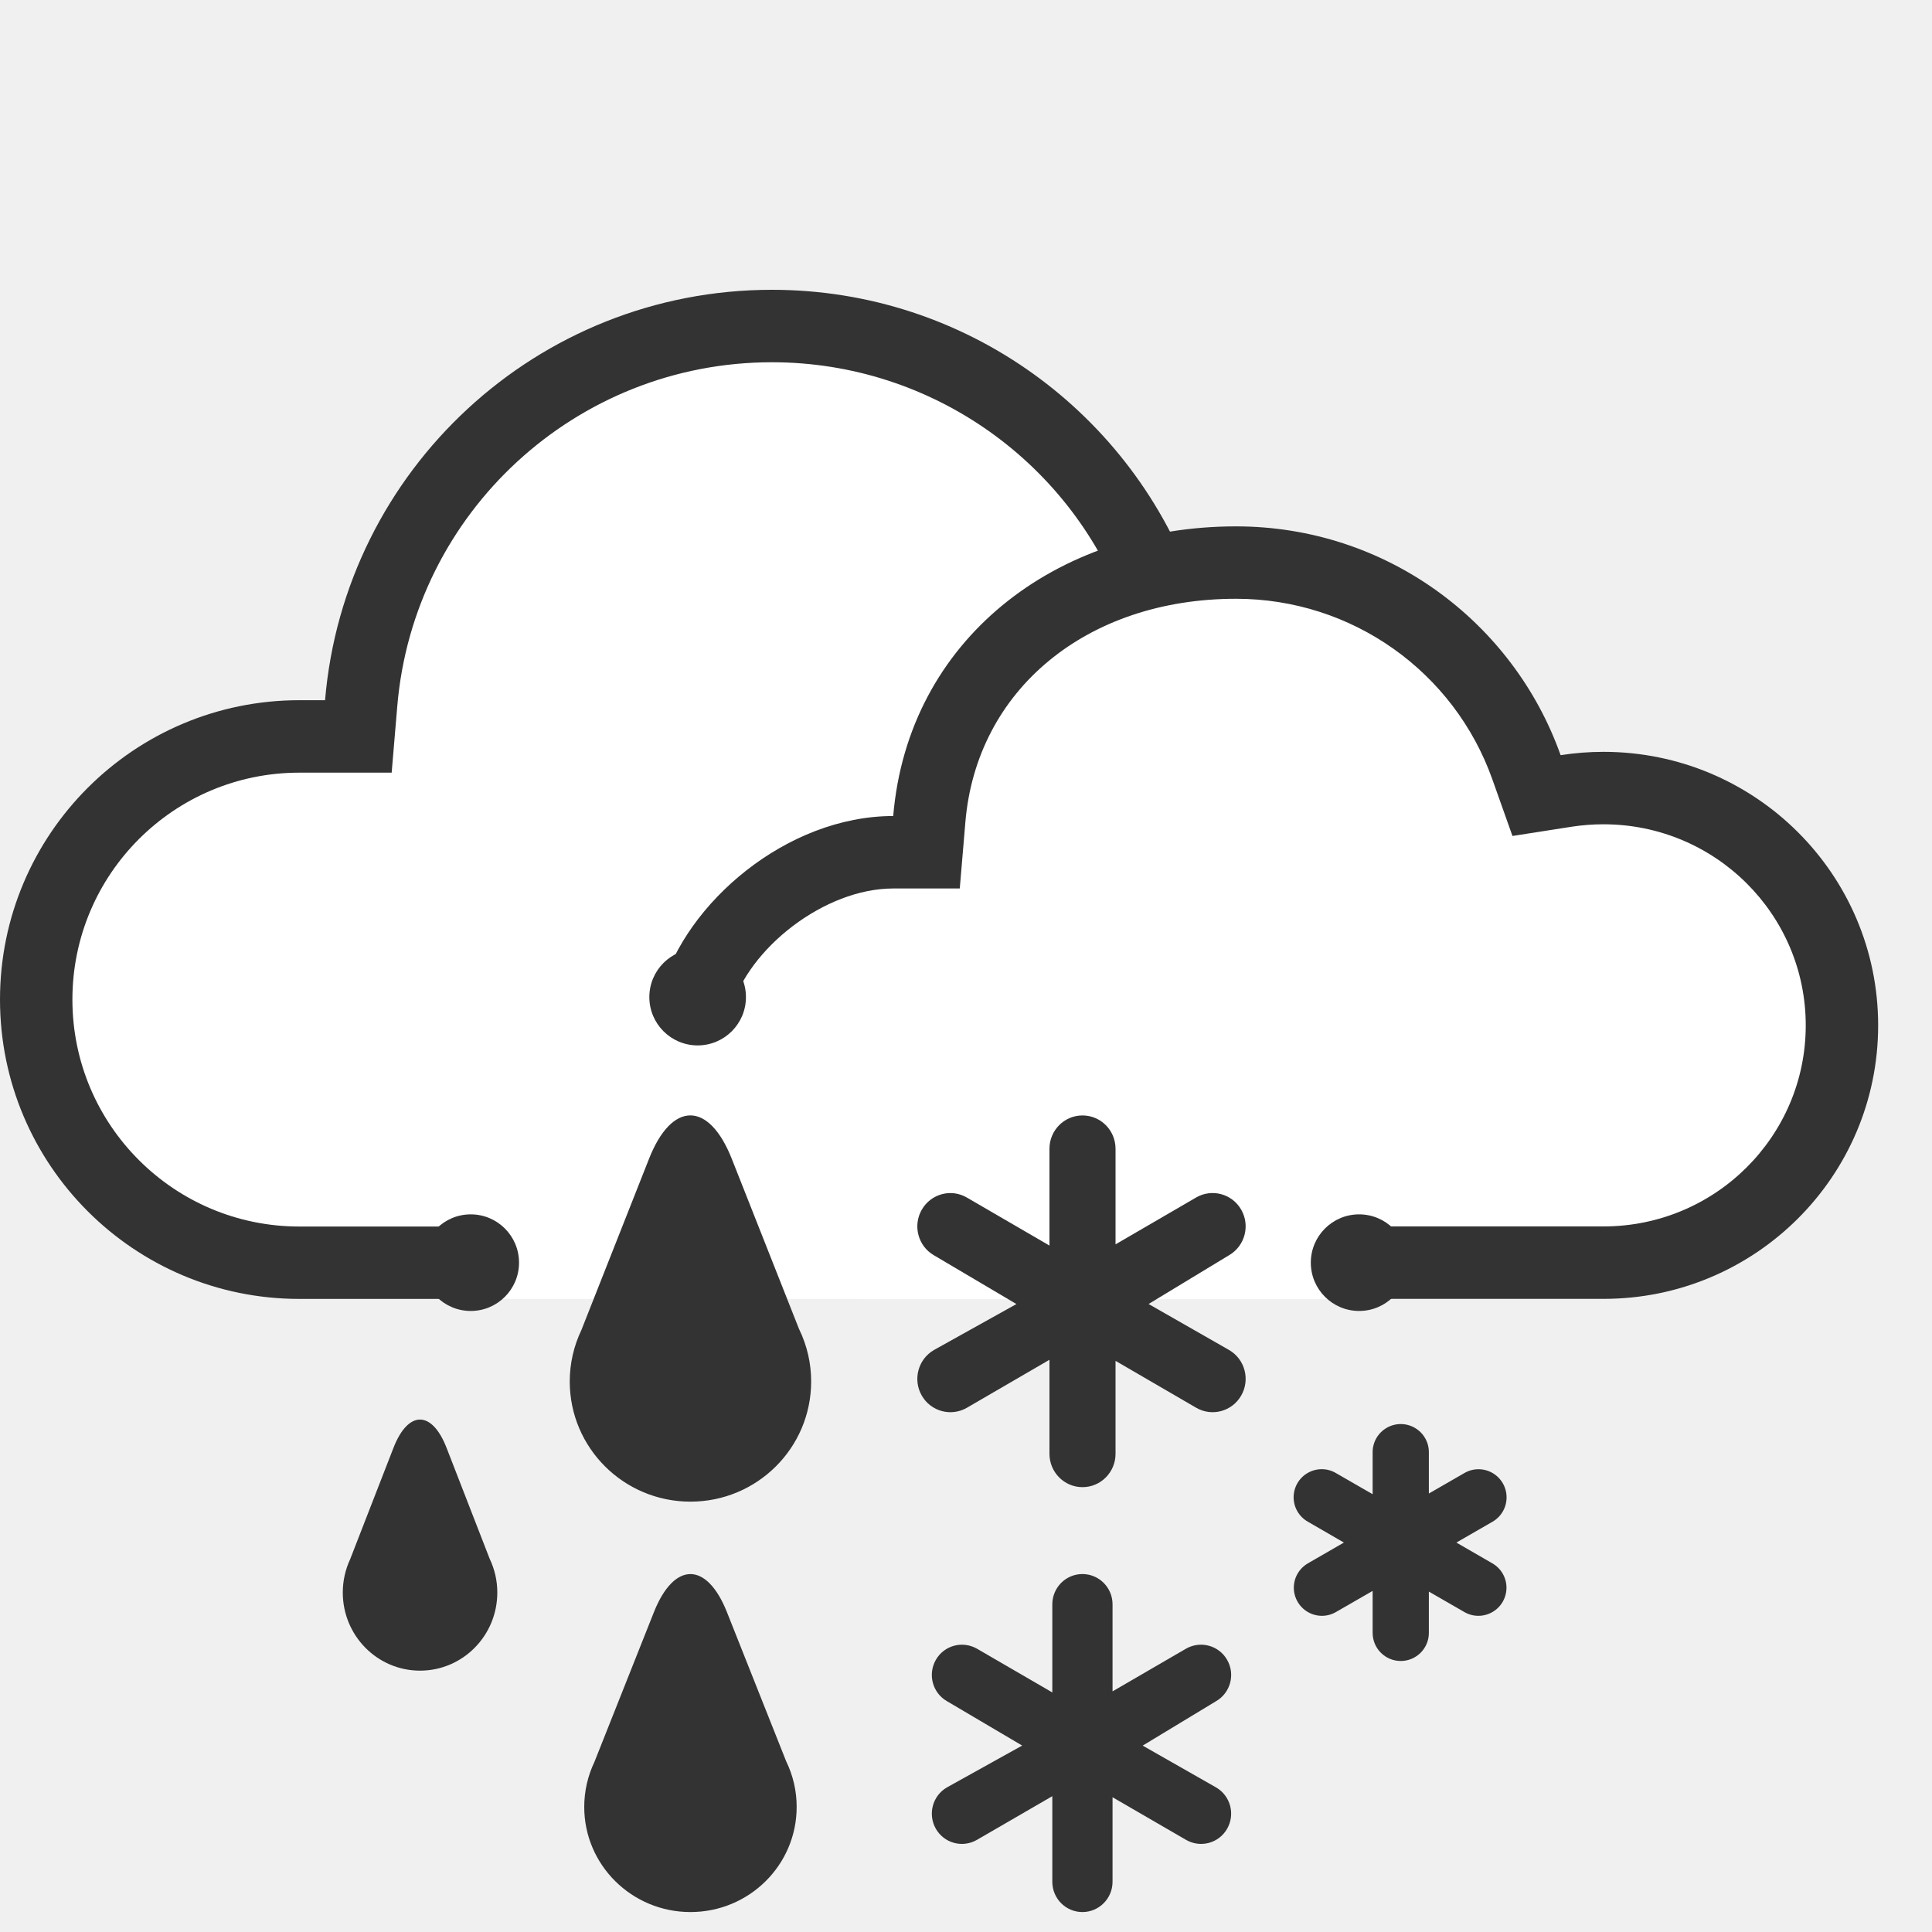
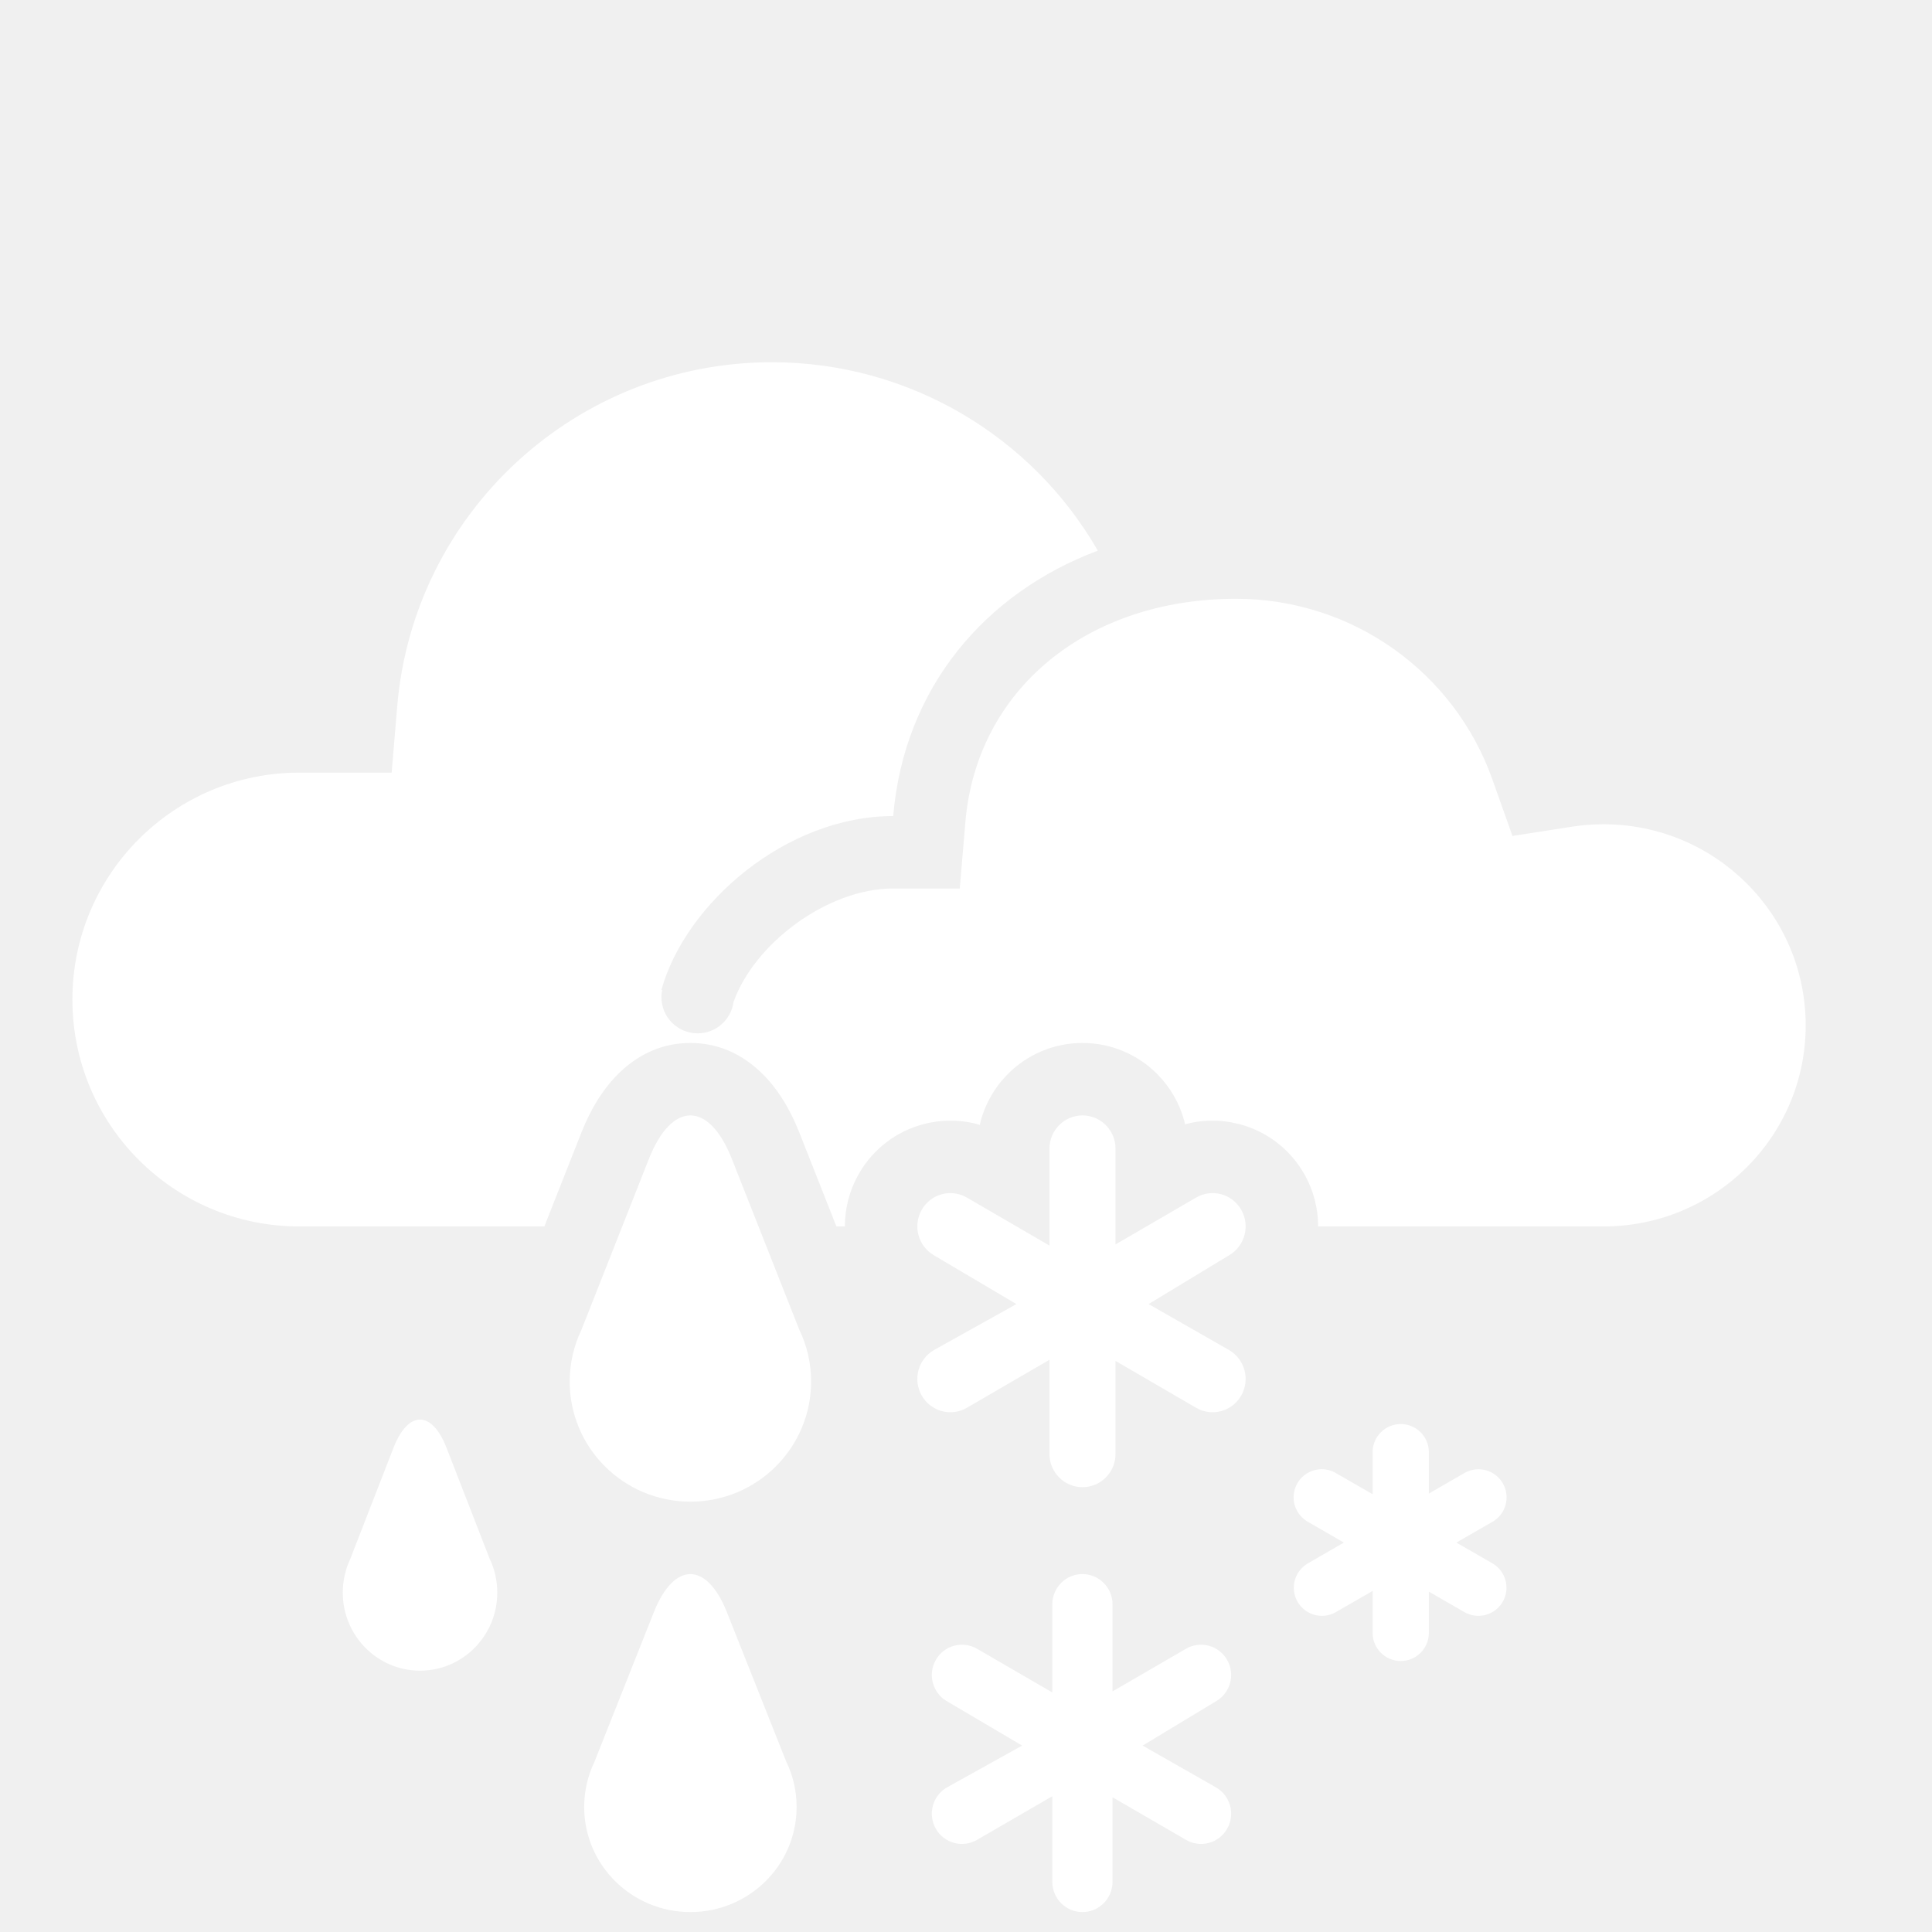
- <svg id="icon-icon_weather_83" width="40" height="40" viewBox="0 0 40 40">
-   <g fill="none" fill-rule="evenodd">
-     <g fill-rule="nonzero">
-       <g>
-         <g>
-           <g transform="translate(-2635 -6) translate(25 6) translate(2610 6)">
-             <path fill="#FFF" d="M15.98 1C11.408 1 7.61 4.51 7.229 9.038l-.038.458h-.992C3.05 9.496.5 12.047.5 15.194c0 3.148 2.55 5.698 5.698 5.698H25.89c3.81 0 6.898-3.088 6.898-6.897 0-3.81-3.089-6.898-6.898-6.898-.363 0-.723.028-1.077.084l-.41.064-.139-.391C23.034 3.374 19.734 1 15.981 1z" />
-             <path fill="#333" d="M25.89 20.892v-1.5c3.257 0 5.898-2.64 5.898-5.897s-2.64-5.898-5.898-5.898c-.311 0-.62.024-.922.072l-1.23.193-.416-1.175C22.232 3.603 19.306 1.5 15.981 1.5c-4.053 0-7.42 3.112-7.756 7.123l-.116 1.374H6.198c-2.595 0-4.699 2.103-4.699 4.698 0 2.596 2.104 4.699 4.699 4.699h3.598v1.499H6.198C2.775 20.892 0 18.118 0 14.694c0-3.422 2.774-6.197 6.198-6.197h.532C7.13 3.737 11.12 0 15.981 0c4.041 0 7.48 2.582 8.755 6.187.382-.06.768-.09 1.154-.09 4.086 0 7.397 3.312 7.397 7.398 0 4.085-3.311 7.397-7.397 7.397z" />
-             <path fill="#FFF" d="M25.572 5.598c-3.509 0-6.423 2.7-6.715 6.183l-.03.352h-.76c-2.415 0-4.372 1.962-4.372 4.382s1.957 4.382 4.371 4.382h15.108c2.922 0 5.291-2.375 5.291-5.305 0-2.93-2.369-5.304-5.291-5.304-.279 0-.555.021-.826.064l-.315.05-.106-.302c-.945-2.676-3.477-4.502-6.355-4.502z" />
-             <path fill="#333" d="M28.206 20.892v-1.5h4.992c2.314 0 4.188-1.865 4.188-4.163s-1.874-4.163-4.188-4.163c-.221 0-.44.017-.656.05l-1.228.192-.416-1.171c-.79-2.225-2.9-3.74-5.308-3.74-3.087 0-5.372 1.88-5.603 4.625l-.116 1.373h-1.378c-1.421 0-3.003 1.24-3.353 2.5l-1.445-.4c.5-1.8 2.592-3.6 4.798-3.6.307-3.642 3.36-5.997 7.097-5.997 3.107 0 5.74 1.977 6.721 4.737.294-.046.59-.069.887-.069 3.141 0 5.687 2.536 5.687 5.663 0 3.128-2.546 5.663-5.687 5.663h-4.992zm0-1.5h4.992c2.314 0 4.188-1.865 4.188-4.163s-1.874-4.163-4.188-4.163c-.221 0-.44.017-.656.05l-1.228.192-.416-1.171c-.79-2.225-2.9-3.74-5.308-3.74-3.087 0-5.372 1.88-5.603 4.625l-.116 1.373h-1.378c-1.421 0-3.003 1.24-3.353 2.5l-1.445-.4c.5-1.8 2.592-3.6 4.798-3.6.307-3.642 3.36-5.997 7.097-5.997 3.107 0 5.74 1.977 6.721 4.737.294-.046.59-.069.887-.069 3.141 0 5.687 2.536 5.687 5.663 0 3.128-2.546 5.663-5.687 5.663h-4.992v-1.5z" />
-             <circle cx="28.139" cy="20.142" r="1" fill="#333" />
-             <circle cx="9.746" cy="20.142" r="1" fill="#333" />
-             <circle cx="14.444" cy="14.644" r="1" fill="#333" />
+ <svg xmlns="http://www.w3.org/2000/svg" width="40px" height="40px" viewBox="0 0 40 40" version="1.1">
+   <g id="Page-1" stroke="none" stroke-width="1" fill="none" fill-rule="evenodd">
+     <g id="icons-day" transform="translate(-2635, -6)" fill="#FFFFFF" fill-rule="nonzero">
+       <g id="icons" transform="translate(25, 6)">
+         <g id="49" transform="translate(2611.499, 7.499429)">
+           <g id="Group" transform="translate(-0, 0)">
+             <path d="M14.482,-8.8817842e-16 C17.32,-8.8817842e-16 19.868,1.533 21.23,3.901 C18.894,4.777 17.217,6.746 16.994,9.396 C14.787,9.396 12.695,11.196 12.195,12.995 L12.195,12.995 L12.21,12.998 C12.2,13.046 12.195,13.095 12.195,13.145 C12.195,13.559 12.531,13.895 12.945,13.895 C13.325,13.895 13.639,13.612 13.688,13.245 C14.117,12.038 15.629,10.896 16.994,10.896 L16.994,10.896 L18.372,10.896 L18.488,9.522 C18.719,6.778 21.004,4.898 24.091,4.898 C26.498,4.898 28.609,6.413 29.399,8.637 L29.399,8.637 L29.815,9.808 L31.043,9.617 C31.258,9.583 31.477,9.566 31.699,9.566 C34.013,9.566 35.886,11.432 35.886,13.73 C35.886,16.028 34.013,17.893 31.699,17.893 L31.699,17.893 L25.791,17.893 C25.792,17.522 25.698,17.146 25.501,16.802 C25.199,16.275 24.714,15.924 24.175,15.778 L24.175,15.778 L23.992,15.737 C23.685,15.681 23.365,15.691 23.055,15.773 L23.055,15.773 L23.036,15.779 L23.019,15.703 C22.918,15.333 22.723,15.003 22.461,14.739 C22.065,14.34 21.517,14.094 20.913,14.094 C20.308,14.094 19.761,14.34 19.364,14.74 L19.364,14.74 L19.239,14.877 C19.041,15.114 18.891,15.395 18.807,15.703 L18.807,15.703 L18.787,15.791 L18.729,15.773 C18.357,15.675 17.97,15.68 17.609,15.778 C17.07,15.923 16.585,16.275 16.284,16.801 C16.086,17.146 15.993,17.522 15.993,17.893 L15.993,17.893 L15.818,17.893 L15.049,15.945 L14.959,15.733 C14.774,15.325 14.559,15.017 14.346,14.793 C13.85,14.273 13.304,14.094 12.794,14.094 C12.285,14.094 11.738,14.273 11.243,14.793 C10.994,15.054 10.743,15.43 10.54,15.945 L10.54,15.945 L9.771,17.893 L4.699,17.893 C2.103,17.893 -1.43685064e-12,15.79 -1.43685064e-12,13.195 C-1.43685064e-12,10.6 2.103,8.497 4.699,8.497 L4.699,8.497 L6.61,8.497 L6.725,7.123 C7.062,3.111 10.429,-8.8817842e-16 14.482,-8.8817842e-16 Z" id="Combined-Shape" />
          </g>
-           <g fill="#333">
-             <path d="M21.322 9.845l-.757.436c-.18.106-.402.106-.583.002-.18-.104-.292-.297-.292-.505 0-.209.113-.401.294-.505l.743-.429-.743-.43c-.183-.102-.297-.295-.298-.504-.001-.21.111-.404.293-.508.182-.104.406-.103.586.005l.757.436V6.98c-.003-.21.108-.405.289-.51.181-.106.405-.106.586 0 .181.105.292.3.289.51v.849l.732-.422c.18-.107.403-.108.585-.004.181.104.293.298.292.507 0 .209-.113.402-.295.505l-.744.429.744.43c.18.103.293.295.293.504 0 .208-.11.401-.292.505-.18.104-.403.104-.583-.002l-.732-.422v.855c0 .321-.26.582-.582.582-.321 0-.582-.26-.582-.582v-.87zm-6.69-4.786l-1.71.994c-.328.19-.746.077-.935-.252-.189-.33-.077-.751.25-.942l1.71-.953-1.71-1.011c-.327-.19-.439-.612-.25-.942.19-.33.607-.443.934-.252l1.71.994V.69c0-.38.306-.689.684-.689.378 0 .684.309.684.69V2.67l1.668-.97c.327-.19.745-.078.934.252.189.33.077.751-.25.942l-1.668 1.011 1.668.953c.327.19.439.612.25.942-.189.33-.607.443-.934.252l-1.668-.97v1.925c0 .38-.306.69-.684.69-.378 0-.684-.31-.684-.69v-1.95zm.058 9.036l-1.56.904c-.143.083-.313.106-.473.063-.16-.043-.296-.148-.378-.292-.172-.3-.07-.683.228-.856l1.559-.867-1.559-.92c-.298-.172-.4-.555-.228-.855.082-.144.218-.249.378-.292.16-.043.33-.02.474.062l1.559.905v-1.824c0-.346.279-.627.623-.627.345 0 .624.281.624.627v1.802l1.52-.883c.144-.083.314-.105.474-.062.16.043.296.148.378.292.173.3.07.683-.228.856l-1.52.92 1.52.866c.298.173.4.556.228.856-.082.144-.218.249-.378.292-.16.043-.33.02-.473-.063l-1.521-.882v1.75c0 .346-.28.627-.624.627s-.623-.28-.623-.627v-1.772zM3.04 9.177c.105.22.16.46.159.702 0 .893-.716 1.617-1.6 1.617C.716 11.496 0 10.772 0 9.879c0-.247.055-.481.153-.691l.896-2.304c.304-.782.796-.782 1.1 0l.891 2.293zM9.45 4.43c.163.337.248.706.247 1.08 0 1.374-1.119 2.487-2.499 2.487-1.38 0-2.499-1.113-2.499-2.487 0-.38.086-.74.24-1.063l1.4-3.545C6.811-.3 7.58-.301 8.055.902L9.449 4.43zm-.27 8.943c.143.294.218.617.217.945 0 1.202-.984 2.176-2.199 2.176-1.214 0-2.199-.974-2.199-2.176 0-.333.076-.649.21-.93l1.232-3.102c.418-1.052 1.095-1.053 1.513 0l1.226 3.087z" transform="translate(-2635 -6) translate(25 6) translate(2610 6) translate(7.097 17.093)" />
+           <g id="Group" transform="translate(5.597867, 15.59406)">
+             <path d="M21.322,9.845 L20.565,10.281 C20.385,10.387 20.163,10.387 19.982,10.283 C19.801,10.179 19.69,9.986 19.69,9.778 C19.691,9.569 19.803,9.377 19.984,9.273 L20.727,8.844 L19.984,8.415 C19.801,8.312 19.687,8.119 19.686,7.91 C19.685,7.7 19.797,7.506 19.979,7.402 C20.161,7.298 20.385,7.299 20.565,7.407 L21.322,7.843 L21.322,6.98 C21.319,6.77 21.43,6.575 21.611,6.469 C21.792,6.364 22.016,6.364 22.197,6.469 C22.378,6.575 22.489,6.77 22.486,6.98 L22.486,7.829 L23.218,7.407 C23.398,7.3 23.621,7.299 23.803,7.403 C23.984,7.507 24.096,7.701 24.095,7.91 C24.095,8.119 23.982,8.312 23.8,8.415 L23.056,8.844 L23.8,9.273 C23.981,9.377 24.093,9.569 24.093,9.778 C24.094,9.986 23.982,10.179 23.801,10.283 C23.621,10.387 23.398,10.387 23.218,10.281 L22.486,9.859 L22.486,10.714 C22.486,11.035 22.225,11.296 21.904,11.296 C21.583,11.296 21.322,11.035 21.322,10.714 L21.322,9.845 L21.322,9.845 Z M14.631,5.059 L12.921,6.053 C12.594,6.244 12.176,6.13 11.987,5.801 C11.798,5.471 11.91,5.05 12.238,4.859 L13.947,3.906 L12.238,2.895 C11.91,2.704 11.798,2.283 11.987,1.953 C12.176,1.623 12.594,1.51 12.921,1.701 L14.631,2.695 L14.631,0.689 C14.631,0.309 14.937,7.10542736e-15 15.315,7.10542736e-15 C15.693,7.10542736e-15 15.999,0.309 15.999,0.689 L15.999,2.671 L17.667,1.701 C17.994,1.51 18.412,1.623 18.601,1.953 C18.79,2.283 18.678,2.704 18.351,2.895 L16.683,3.906 L18.351,4.859 C18.678,5.05 18.79,5.471 18.601,5.801 C18.412,6.13 17.994,6.244 17.667,6.053 L15.999,5.083 L15.999,7.008 C15.999,7.388 15.693,7.697 15.315,7.697 C14.937,7.697 14.631,7.388 14.631,7.008 L14.631,5.058 L14.631,5.059 Z M14.69,14.095 L13.131,14.999 C12.987,15.082 12.817,15.105 12.657,15.062 C12.497,15.019 12.361,14.914 12.279,14.77 C12.107,14.47 12.209,14.087 12.507,13.914 L14.066,13.047 L12.507,12.128 C12.209,11.955 12.107,11.572 12.279,11.272 C12.361,11.128 12.497,11.023 12.657,10.98 C12.817,10.937 12.987,10.959 13.131,11.042 L14.69,11.947 L14.69,10.123 C14.69,9.777 14.969,9.496 15.313,9.496 C15.658,9.496 15.937,9.777 15.937,10.123 L15.937,11.925 L17.458,11.042 C17.601,10.959 17.771,10.937 17.931,10.98 C18.091,11.023 18.227,11.128 18.309,11.272 C18.482,11.572 18.379,11.955 18.081,12.128 L16.56,13.047 L18.081,13.914 C18.379,14.087 18.482,14.47 18.309,14.77 C18.227,14.914 18.091,15.019 17.931,15.062 C17.771,15.105 17.601,15.082 17.458,14.999 L15.937,14.117 L15.937,15.867 C15.937,16.213 15.658,16.494 15.313,16.494 C14.969,16.494 14.69,16.213 14.69,15.867 L14.69,14.095 L14.69,14.095 Z" id="Shape" />
+             <path d="M3.04,9.177 C3.145,9.396 3.199,9.636 3.199,9.879 C3.199,10.772 2.483,11.496 1.599,11.496 C0.716,11.496 0,10.772 0,9.879 C0,9.632 0.055,9.398 0.153,9.188 L1.049,6.884 C1.353,6.102 1.845,6.102 2.149,6.884 L3.04,9.177 L3.04,9.177 Z M9.449,4.43 C9.612,4.767 9.697,5.136 9.696,5.51 C9.696,6.884 8.577,7.997 7.197,7.997 C5.817,7.997 4.698,6.884 4.698,5.51 C4.698,5.13 4.784,4.769 4.938,4.447 L6.337,0.902 C6.812,-0.3 7.581,-0.301 8.056,0.902 L9.449,4.43 L9.449,4.43 Z M9.179,13.373 C9.322,13.667 9.397,13.99 9.396,14.318 C9.396,15.52 8.412,16.494 7.197,16.494 C5.983,16.494 4.998,15.52 4.998,14.318 C4.998,13.985 5.074,13.669 5.209,13.387 L6.44,10.286 C6.858,9.234 7.535,9.233 7.953,10.286 L9.179,13.373 L9.179,13.373 Z" id="Shape" />
          </g>
        </g>
      </g>
    </g>
  </g>
</svg>
